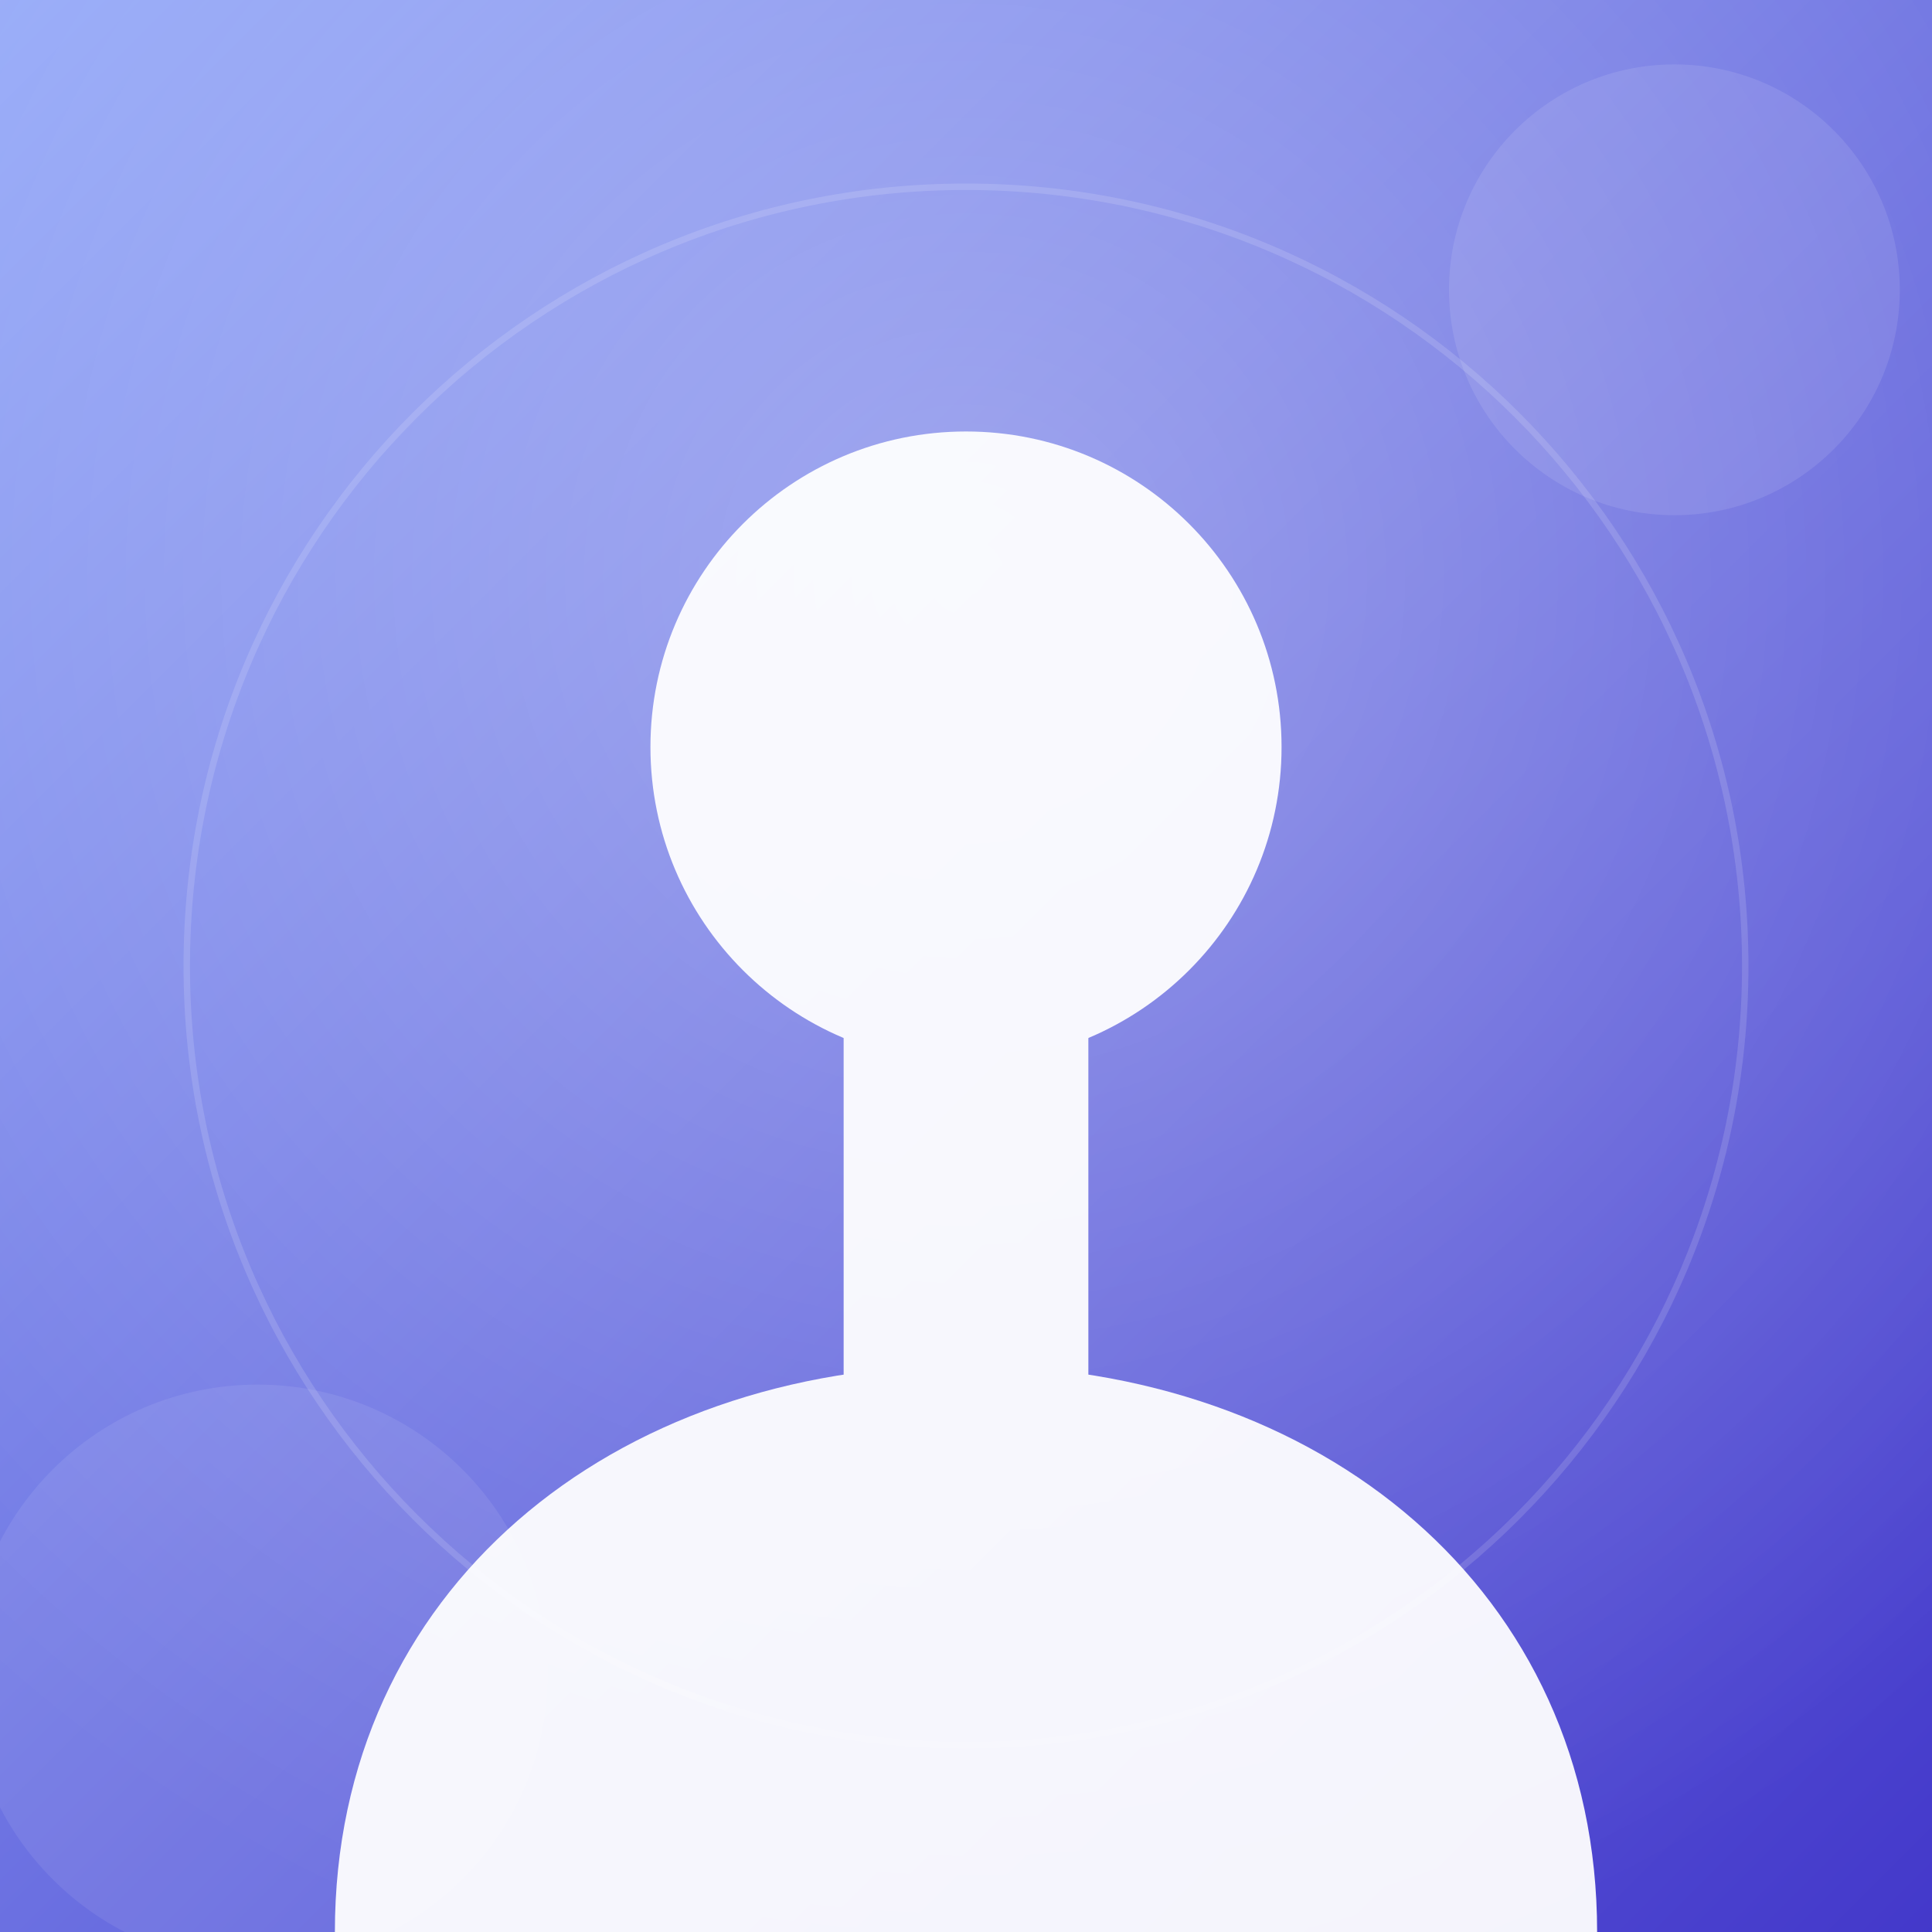
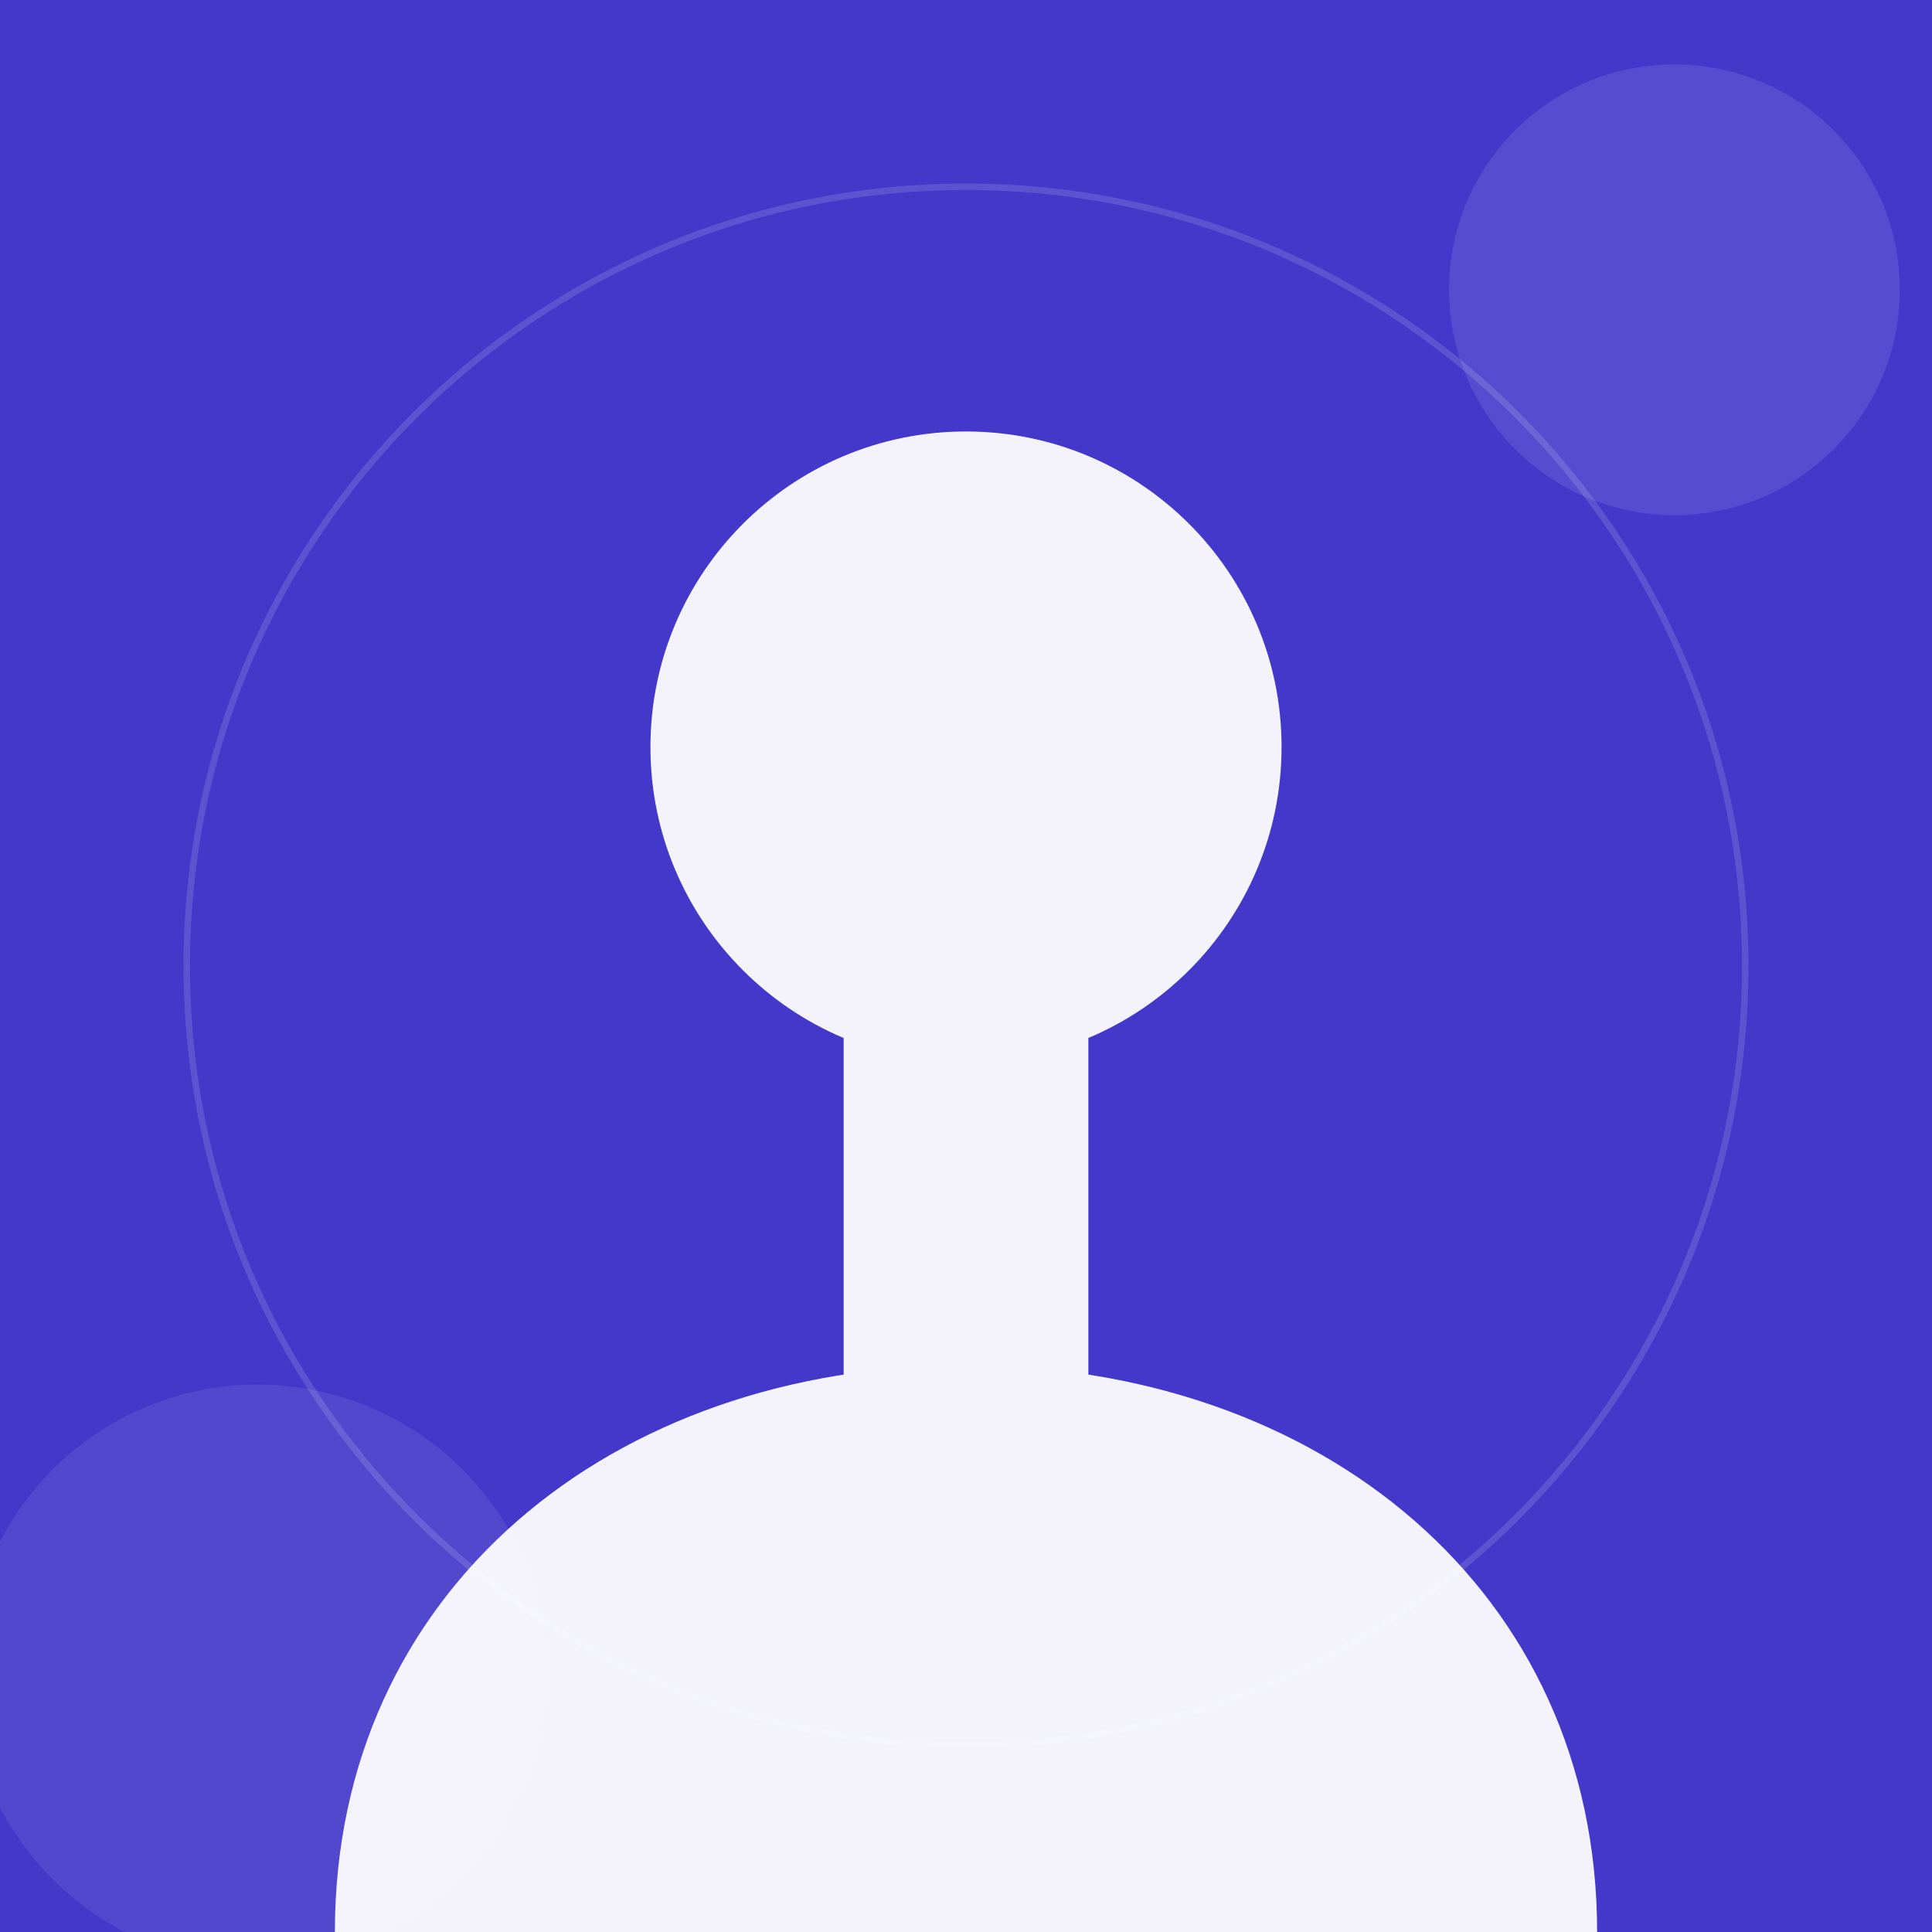
- <svg xmlns="http://www.w3.org/2000/svg" viewBox="0 0 600 600" width="600" height="600" role="img" aria-label="Klein Wesley De Roxas">
-   <defs>
-     <linearGradient id="bgKlein" x1="0" y1="0" x2="1" y2="1">
-       <stop offset="0" stop-color="#93a8f8" />
-       <stop offset="1" stop-color="#4338ca" />
-     </linearGradient>
-     <radialGradient id="hlKlein" cx="0.5" cy="0.3" r="0.75">
-       <stop offset="0" stop-color="#ffffff" stop-opacity="0.30" />
-       <stop offset="1" stop-color="#ffffff" stop-opacity="0" />
-     </radialGradient>
-   </defs>
-   <rect width="600" height="600" fill="url(#bgKlein)" />
-   <rect width="600" height="600" fill="url(#hlKlein)" />
+ <svg xmlns="http://www.w3.org/2000/svg" viewBox="0 0 600 600" width="600" height="600" role="img" aria-label="Anna Klein">
+   <rect width="600" height="600" fill="#4338ca" />
  <circle cx="300" cy="300" r="242" fill="none" stroke="#ffffff" stroke-opacity="0.14" stroke-width="2" />
  <circle cx="520" cy="90" r="70" fill="#ffffff" opacity="0.10" />
  <circle cx="80" cy="520" r="90" fill="#ffffff" opacity="0.08" />
  <g fill="#ffffff" opacity="0.94">
    <path d="M262 286h76v150h-76z" />
    <path d="M104 600c0-106 86-176 196-176s196 70 196 176z" />
    <circle cx="300" cy="232" r="98" />
  </g>
</svg>
